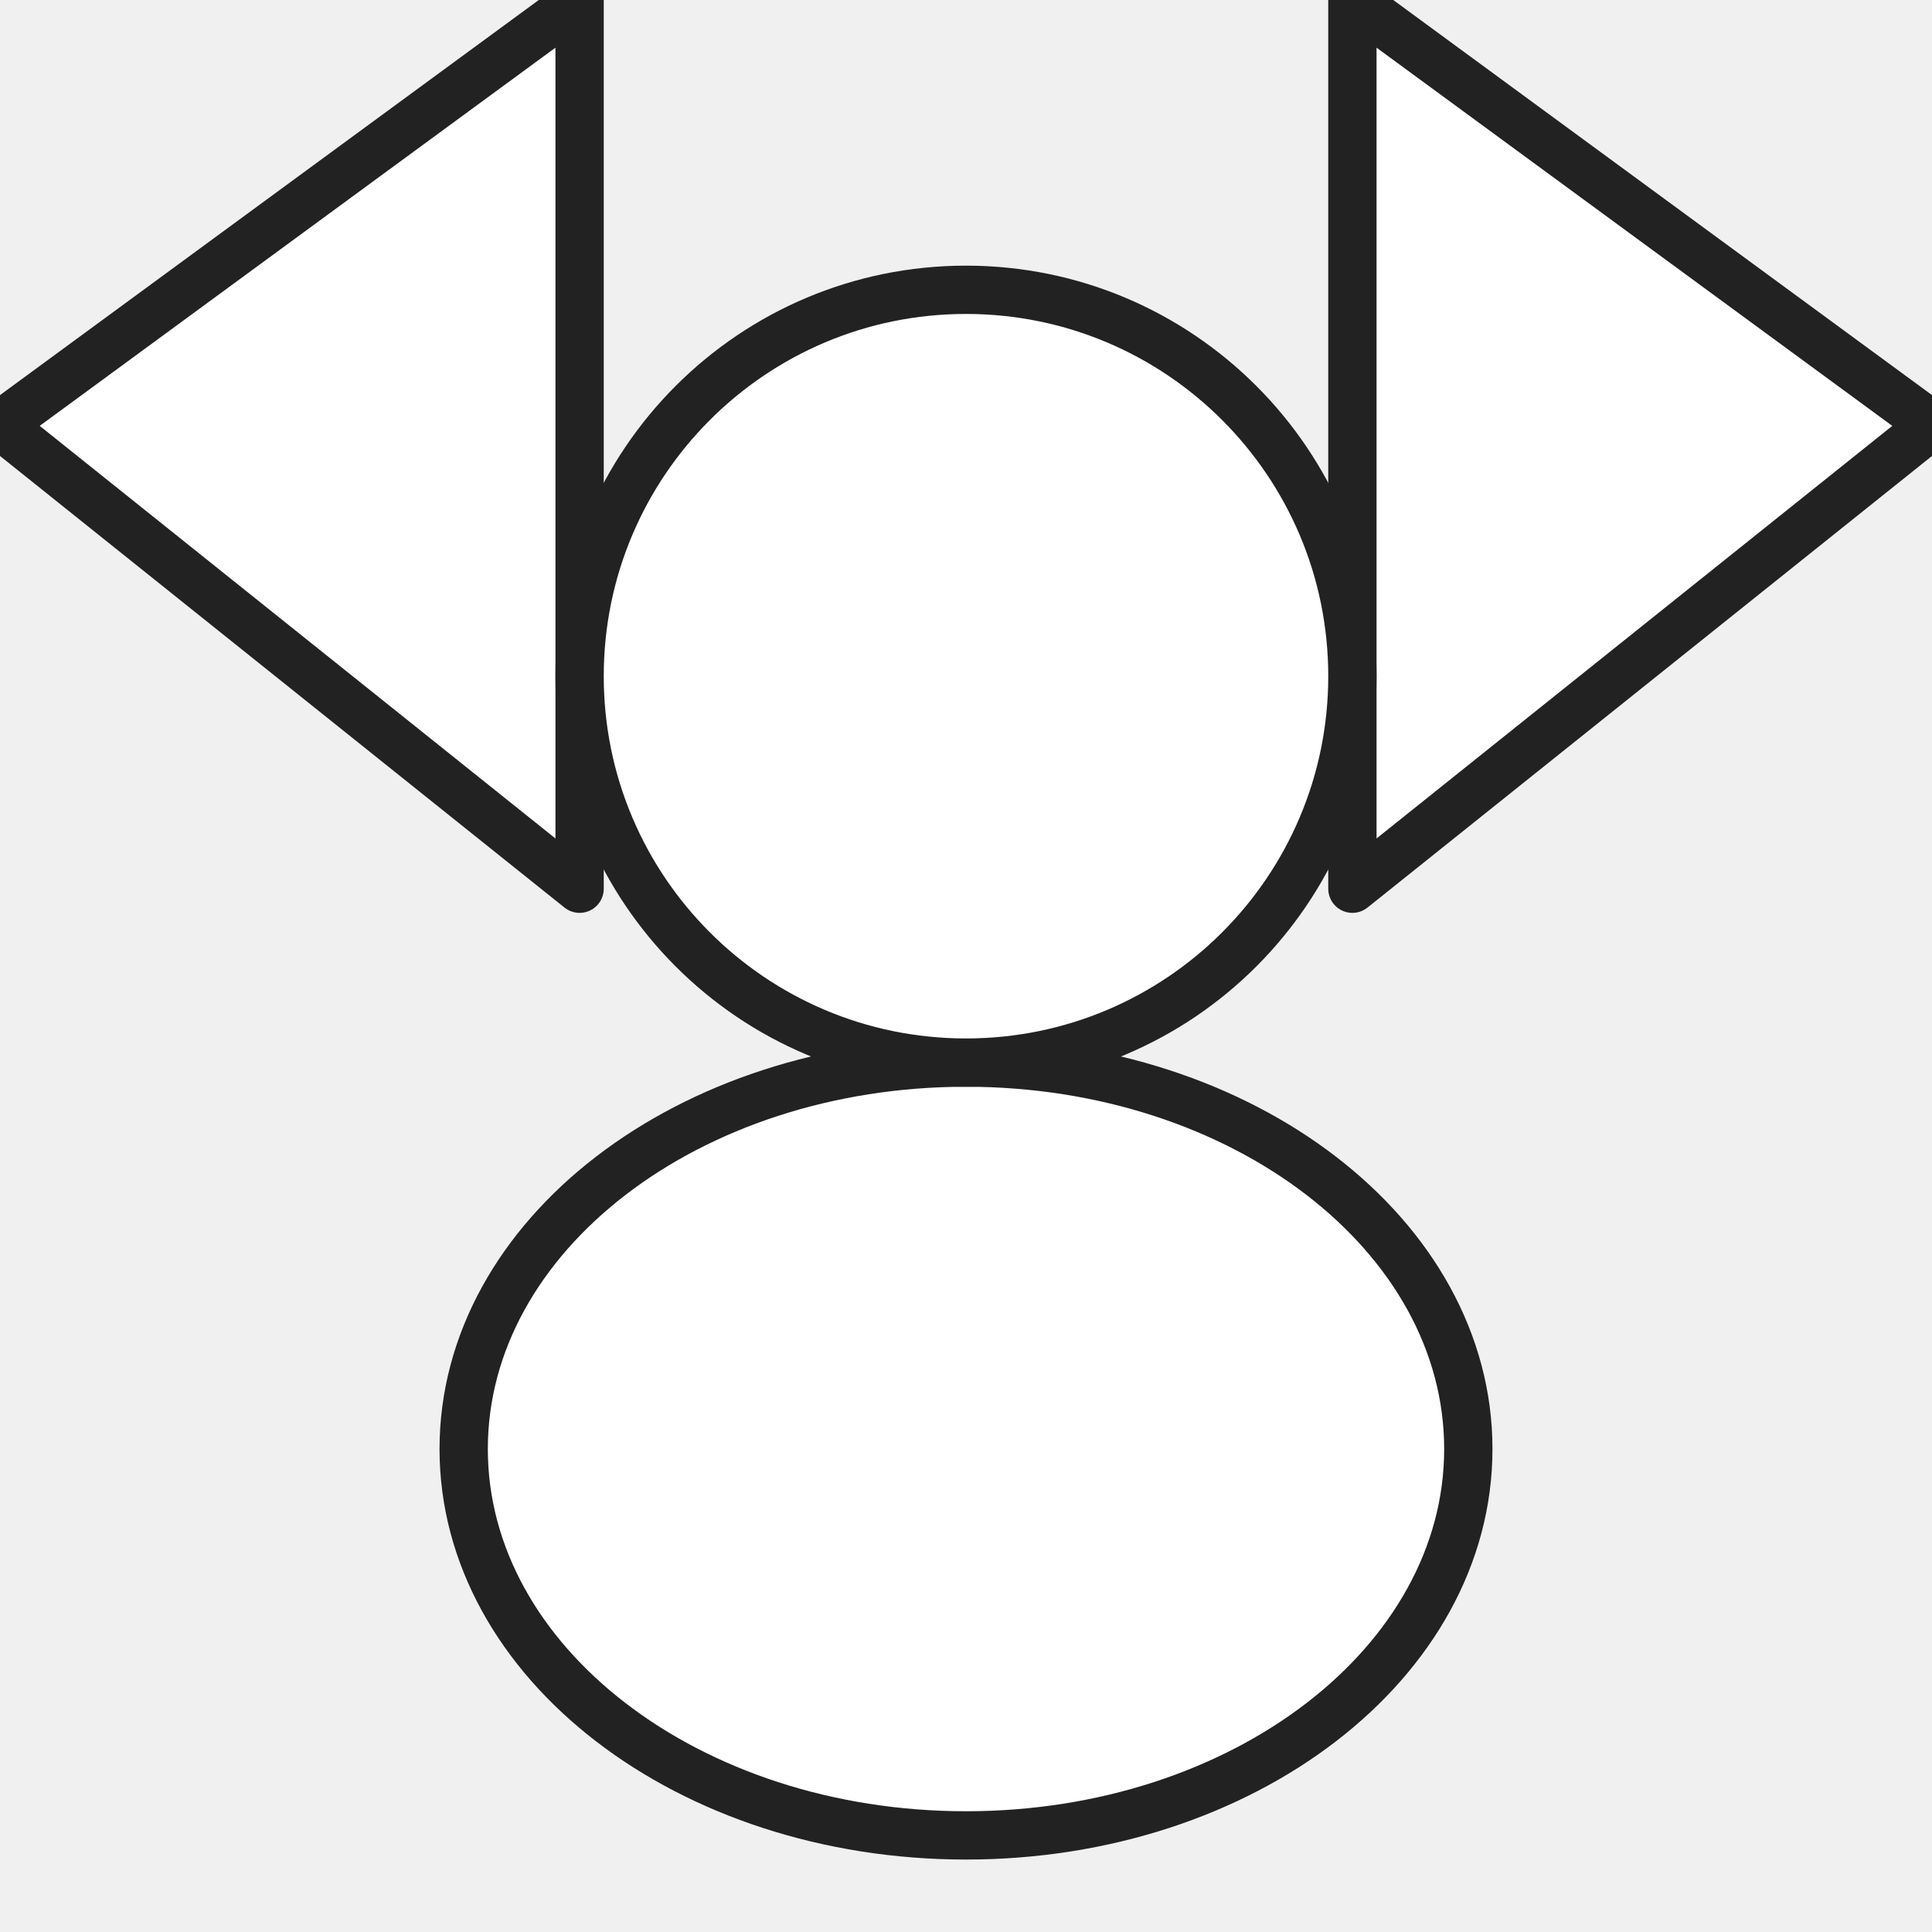
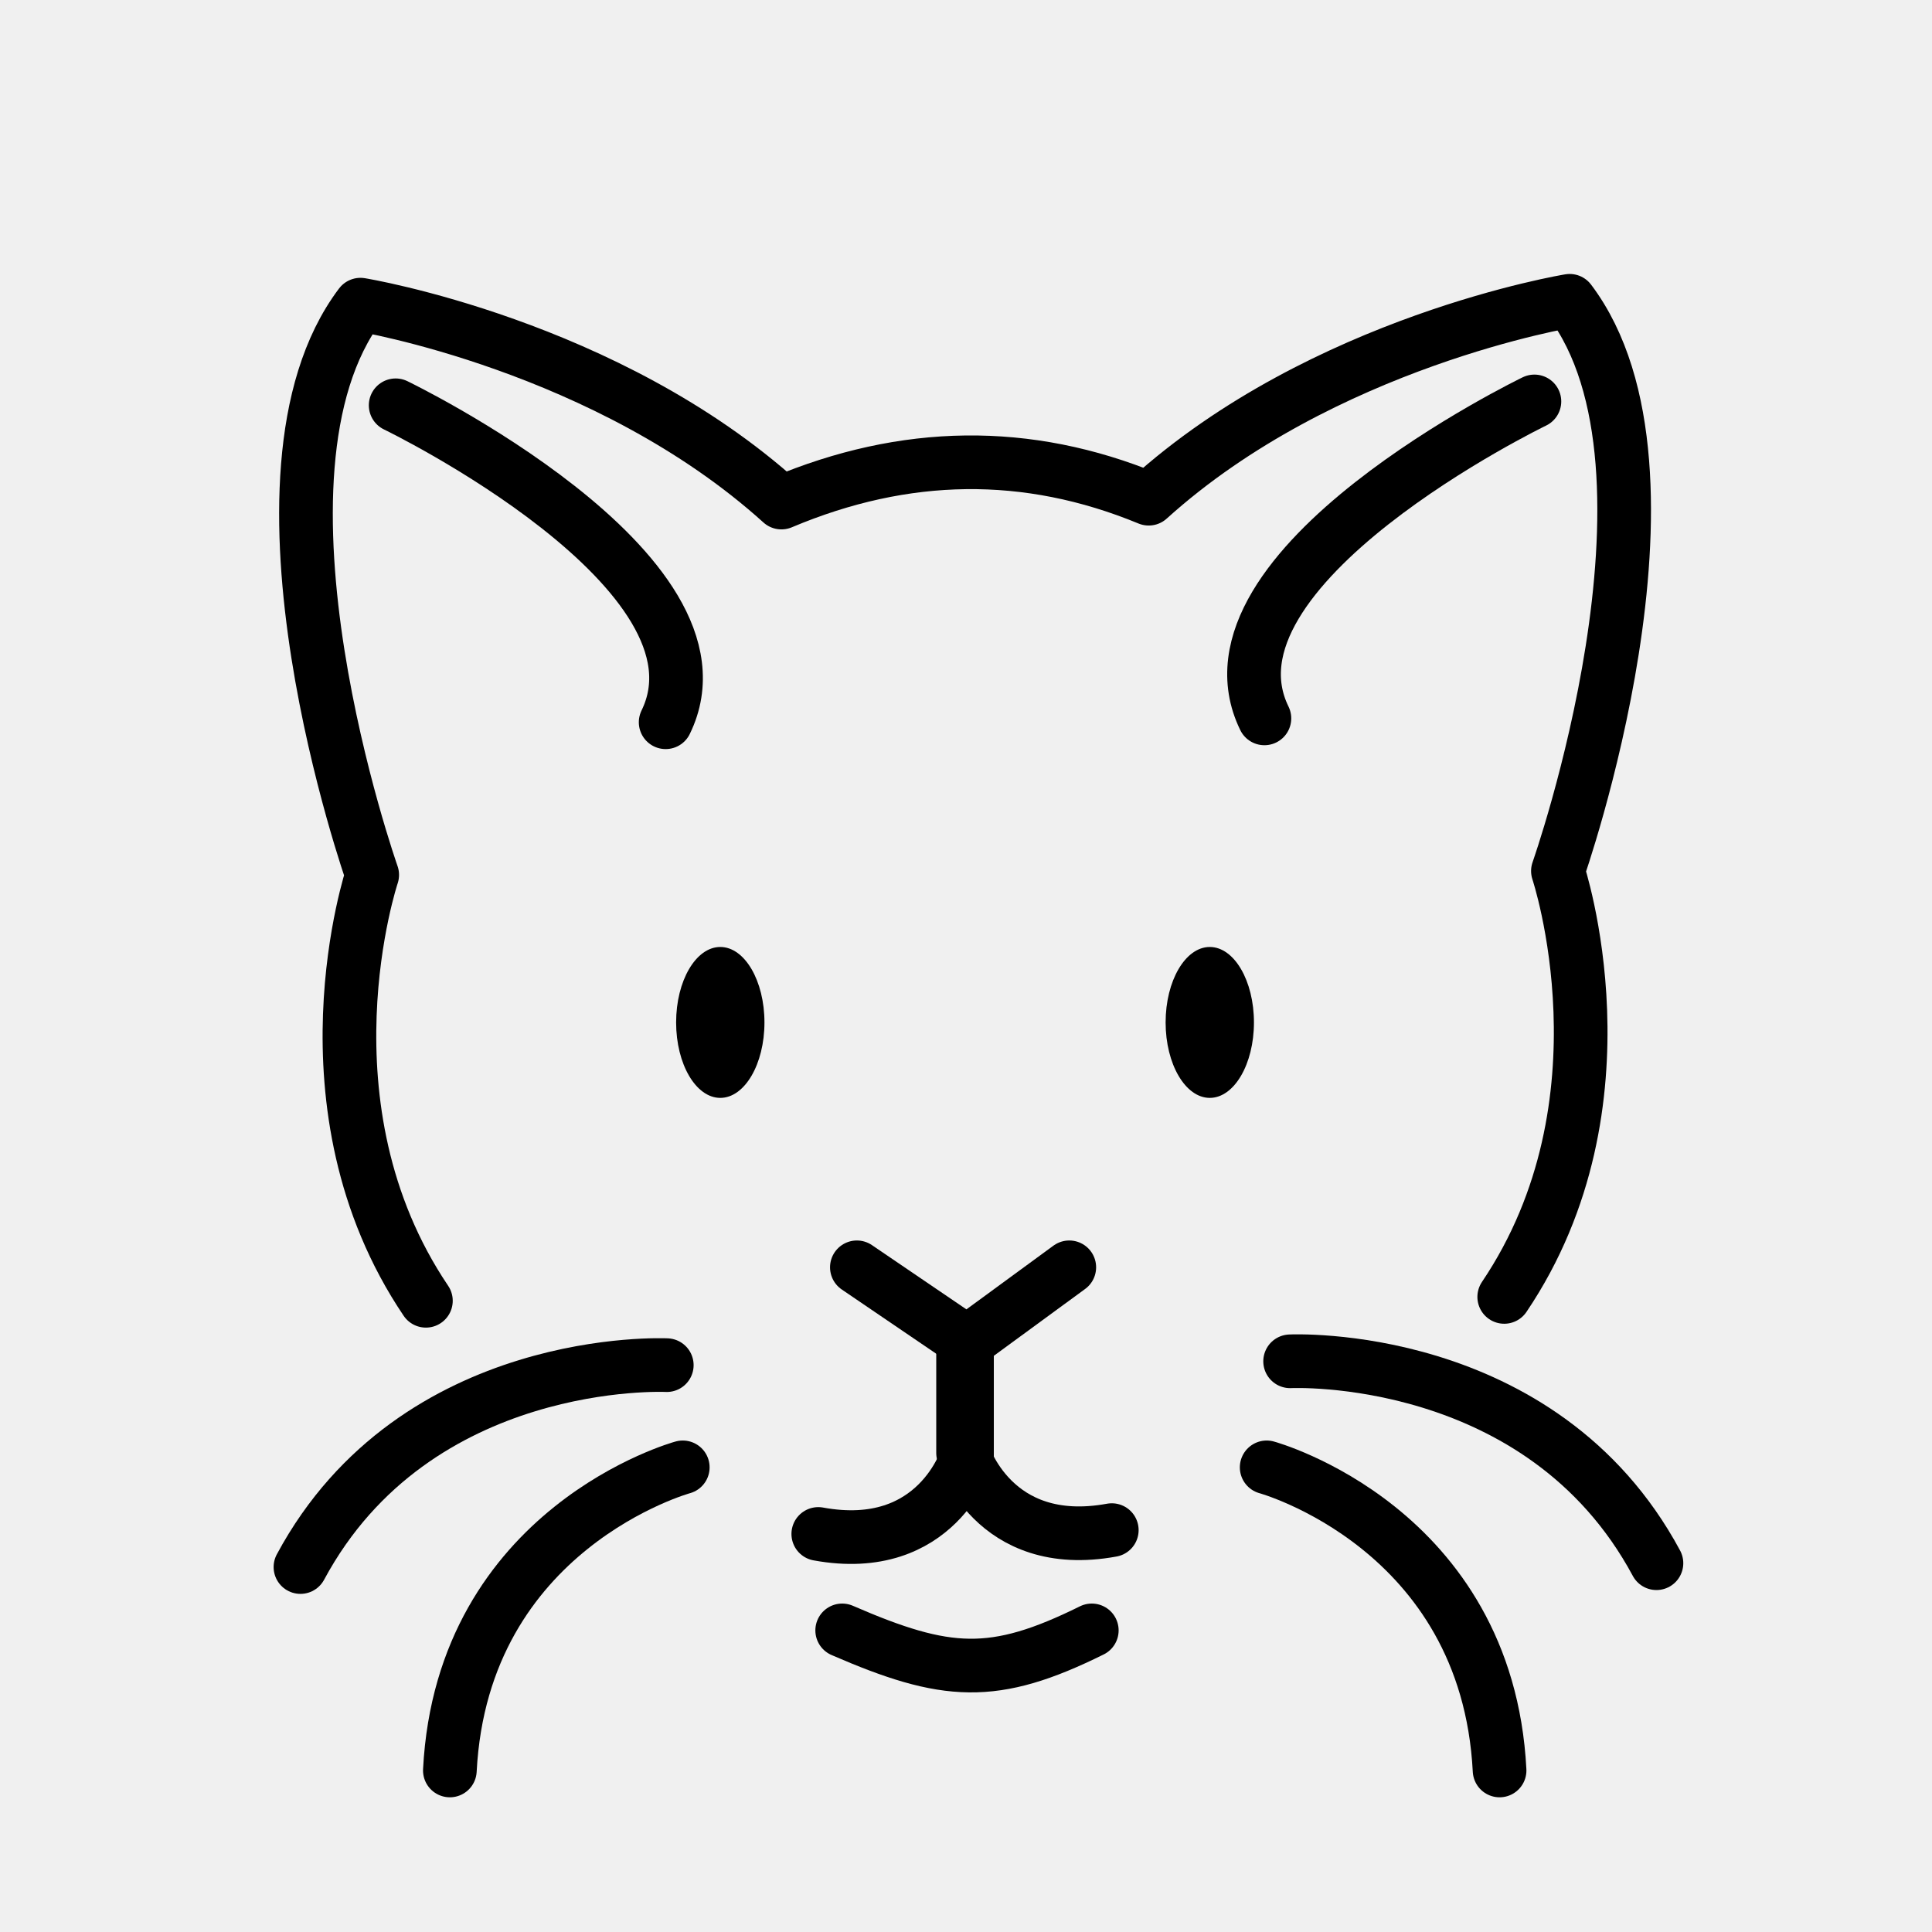
<svg xmlns="http://www.w3.org/2000/svg" viewBox="0 0 100 100">
-   <polygon points="30,46 30,0 0,22" data-zona="orejaIzq" data-color="#e8965a" fill="#ffffff" stroke="#222" stroke-width="2.5" stroke-linejoin="round" />
-   <polygon points="70,46 70,0 100,22" data-zona="orejaDer" data-color="#e8965a" fill="#ffffff" stroke="#222" stroke-width="2.5" stroke-linejoin="round" />
-   <ellipse cx="50" cy="75" rx="26" ry="20" data-zona="cuerpo" data-color="#f4a261" fill="#ffffff" stroke="#222" stroke-width="2.5" />
-   <circle cx="50" cy="35" r="20" data-zona="cabeza" data-color="#f4a261" fill="#ffffff" stroke="#222" stroke-width="2.5" />
+   <g transform="scale(1.38889)">
+     <g>
+       <ellipse cx="45.085" cy="38.103" rx="1.646" ry="2.812" />
+       <ellipse cx="26.843" cy="38.103" rx="1.646" ry="2.812" />
+       <polyline fill="none" stroke="#000" stroke-linecap="round" stroke-linejoin="round" stroke-width="2" points="31.933 47.229 36.037 50.02 39.849 47.229" />
+       <path fill="none" stroke="#000" stroke-linecap="round" stroke-linejoin="round" stroke-width="2" d="m36.037,50.02v4.271s-1.104,3.688-5.542,2.875" />
+       <path fill="none" stroke="#000" stroke-linecap="round" stroke-linejoin="round" stroke-width="2" d="m15.872,48.476c-4.893-7.253-2.001-15.872-2.001-15.872,0,0-5.25-14.875-.438-21.25,0,0,9.188,1.5,15.688,7.375,4.595-1.938,9.158-2.013,13.688-.144,6.5-5.875,15.688-7.375,15.688-7.375,4.812,6.375-.438,21.25-.438,21.25,0,0,2.891,8.619-2.001,15.872" />
+       <path fill="none" stroke="#000" stroke-linecap="round" stroke-linejoin="round" stroke-width="2" d="m14.745,15.104s12.812,6.188,10.062,11.812" />
+       <path fill="none" stroke="#000" stroke-linecap="round" stroke-linejoin="round" stroke-width="2" d="m24.849,50.875s-9.361-.458-13.652,7.524" />
+       <path fill="none" stroke="#000" stroke-linecap="round" stroke-linejoin="round" stroke-width="2" d="m35.891,49.877v4.271s1.104,3.688,5.542,2.875" />
+       <path fill="none" stroke="#000" stroke-linecap="round" stroke-linejoin="round" stroke-width="2" d="m57.183,14.96s-12.812,6.188-10.062,11.812" />
+       <path fill="none" stroke="#000" stroke-linecap="round" stroke-linejoin="round" stroke-width="2" d="m47.205,54.684s8.212,2.245,8.68,11.296" />
+       <path fill="none" stroke="#000" stroke-linecap="round" stroke-linejoin="round" stroke-width="2" d="m48.079,50.732s9.361-.458,13.652,7.524" />
+       <path fill="none" stroke="#000" stroke-linecap="round" stroke-linejoin="round" stroke-width="2" d="m31.386,60.76c3.88,1.685,5.648,1.809,9.302,0" />
+       <path fill="none" stroke="#000" stroke-linecap="round" stroke-linejoin="round" stroke-width="2" d="m25.445,54.684s-8.212,2.245-8.68,11.296" />
+     </g>
+   </g>
</svg>
